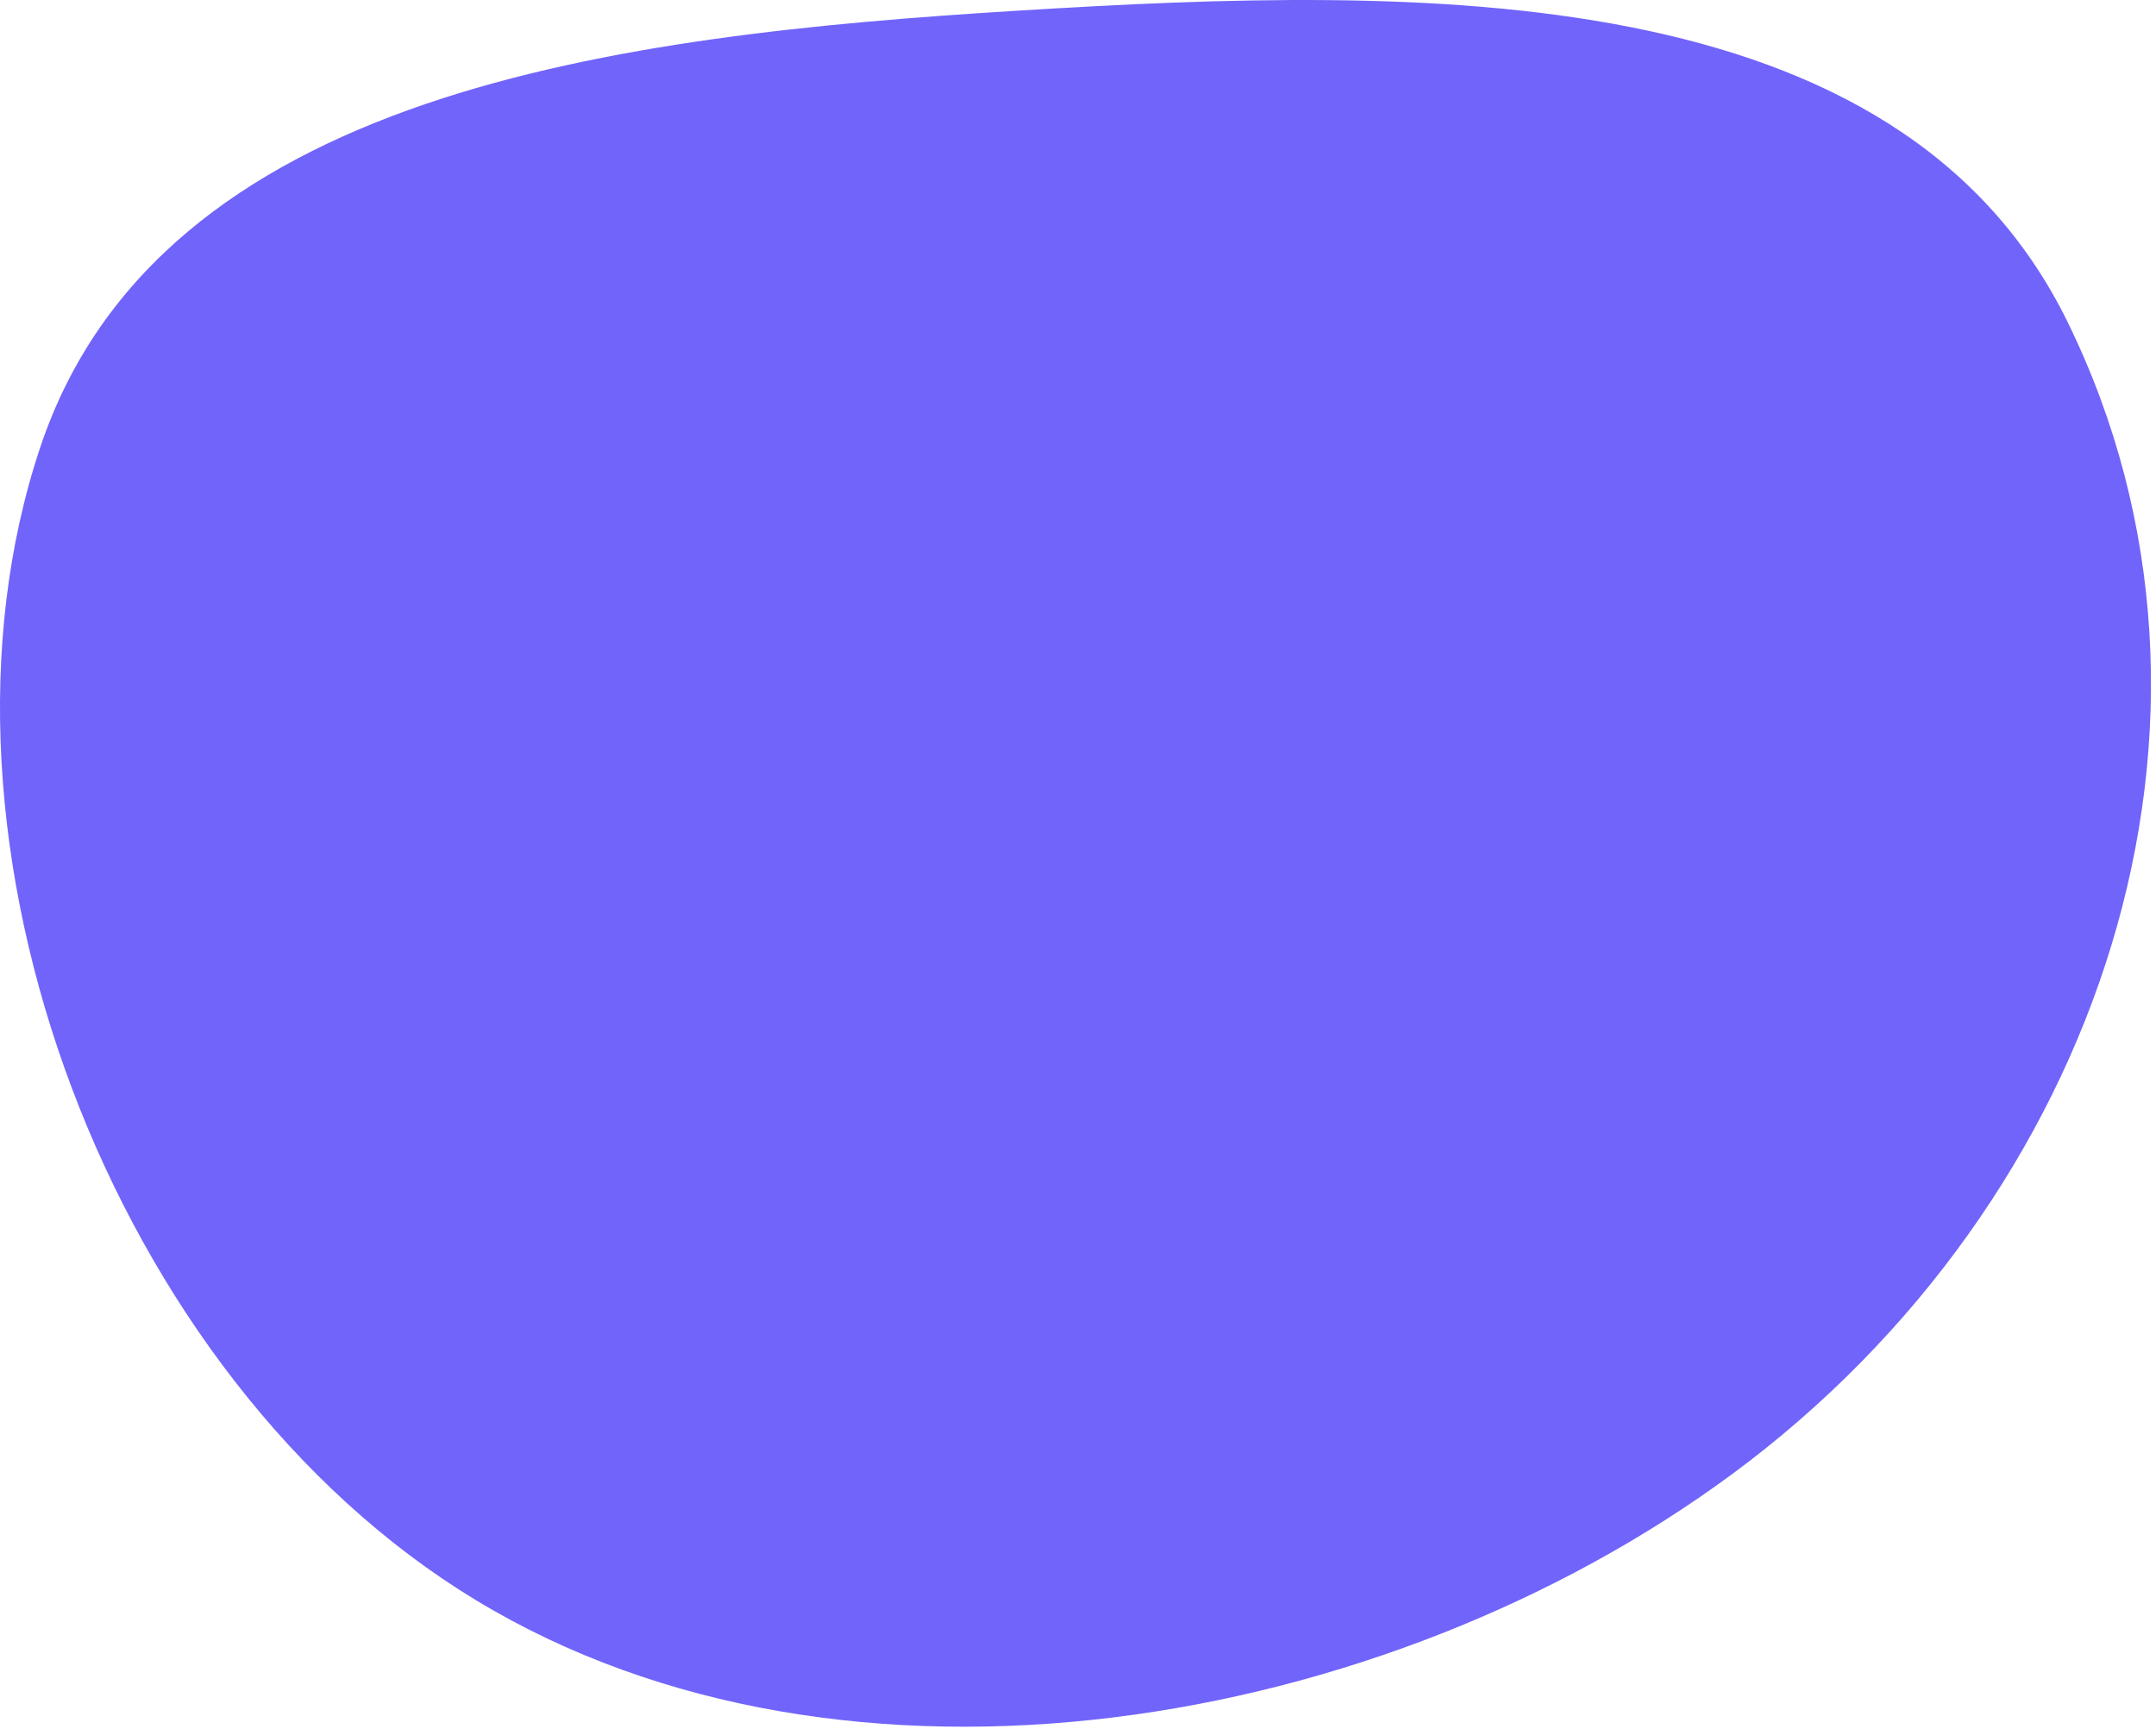
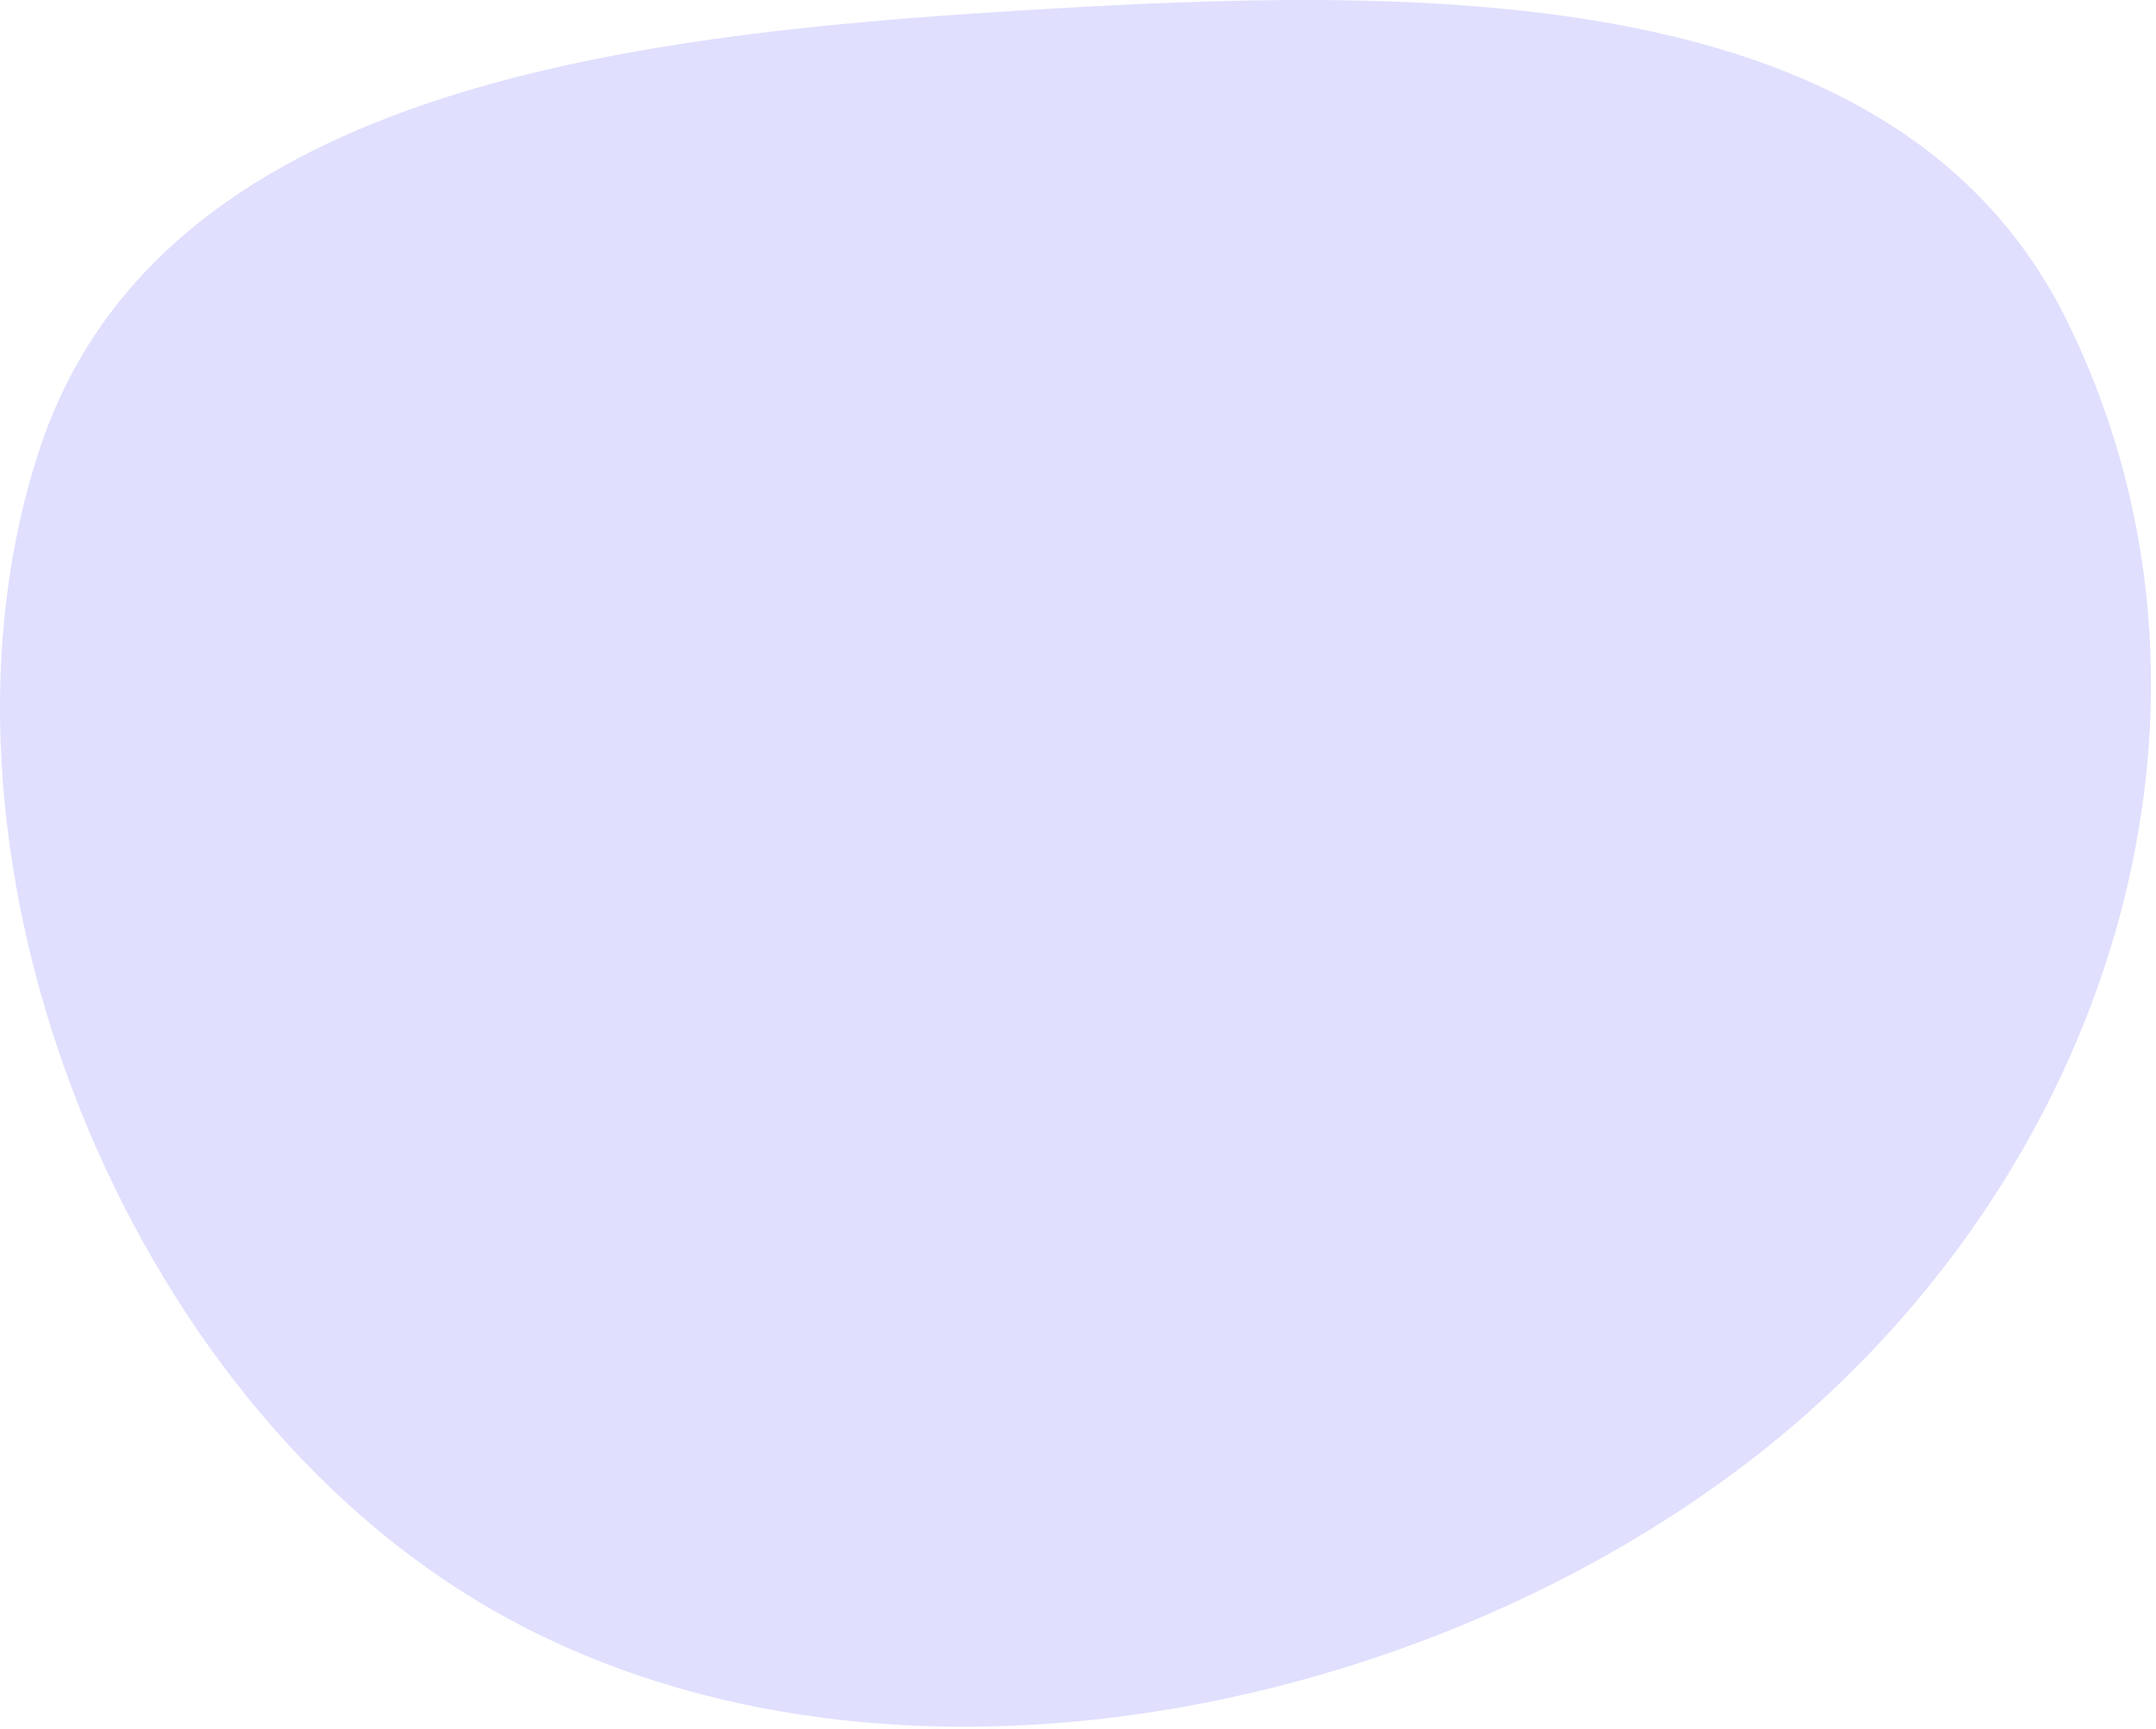
<svg xmlns="http://www.w3.org/2000/svg" width="333" height="267" viewBox="0 0 333 267" fill="none">
-   <path fill-rule="evenodd" clip-rule="evenodd" d="M157.164 1.65C219.878 -2.219 293.215 -3.694 319.378 49.799C349.428 111.239 324.567 185.516 267.671 227.594C213.872 267.382 130.66 281.808 73.513 247.17C17.009 212.922 -14.036 129.721 6.207 69.119C24.643 13.928 95.835 5.434 157.164 1.65Z" fill="#7164FB" />
+   <path fill-rule="evenodd" clip-rule="evenodd" d="M157.164 1.65C219.878 -2.219 293.215 -3.694 319.378 49.799C349.428 111.239 324.567 185.516 267.671 227.594C213.872 267.382 130.66 281.808 73.513 247.17C17.009 212.922 -14.036 129.721 6.207 69.119C24.643 13.928 95.835 5.434 157.164 1.65Z" fill="#E0DFFE" />
</svg>
